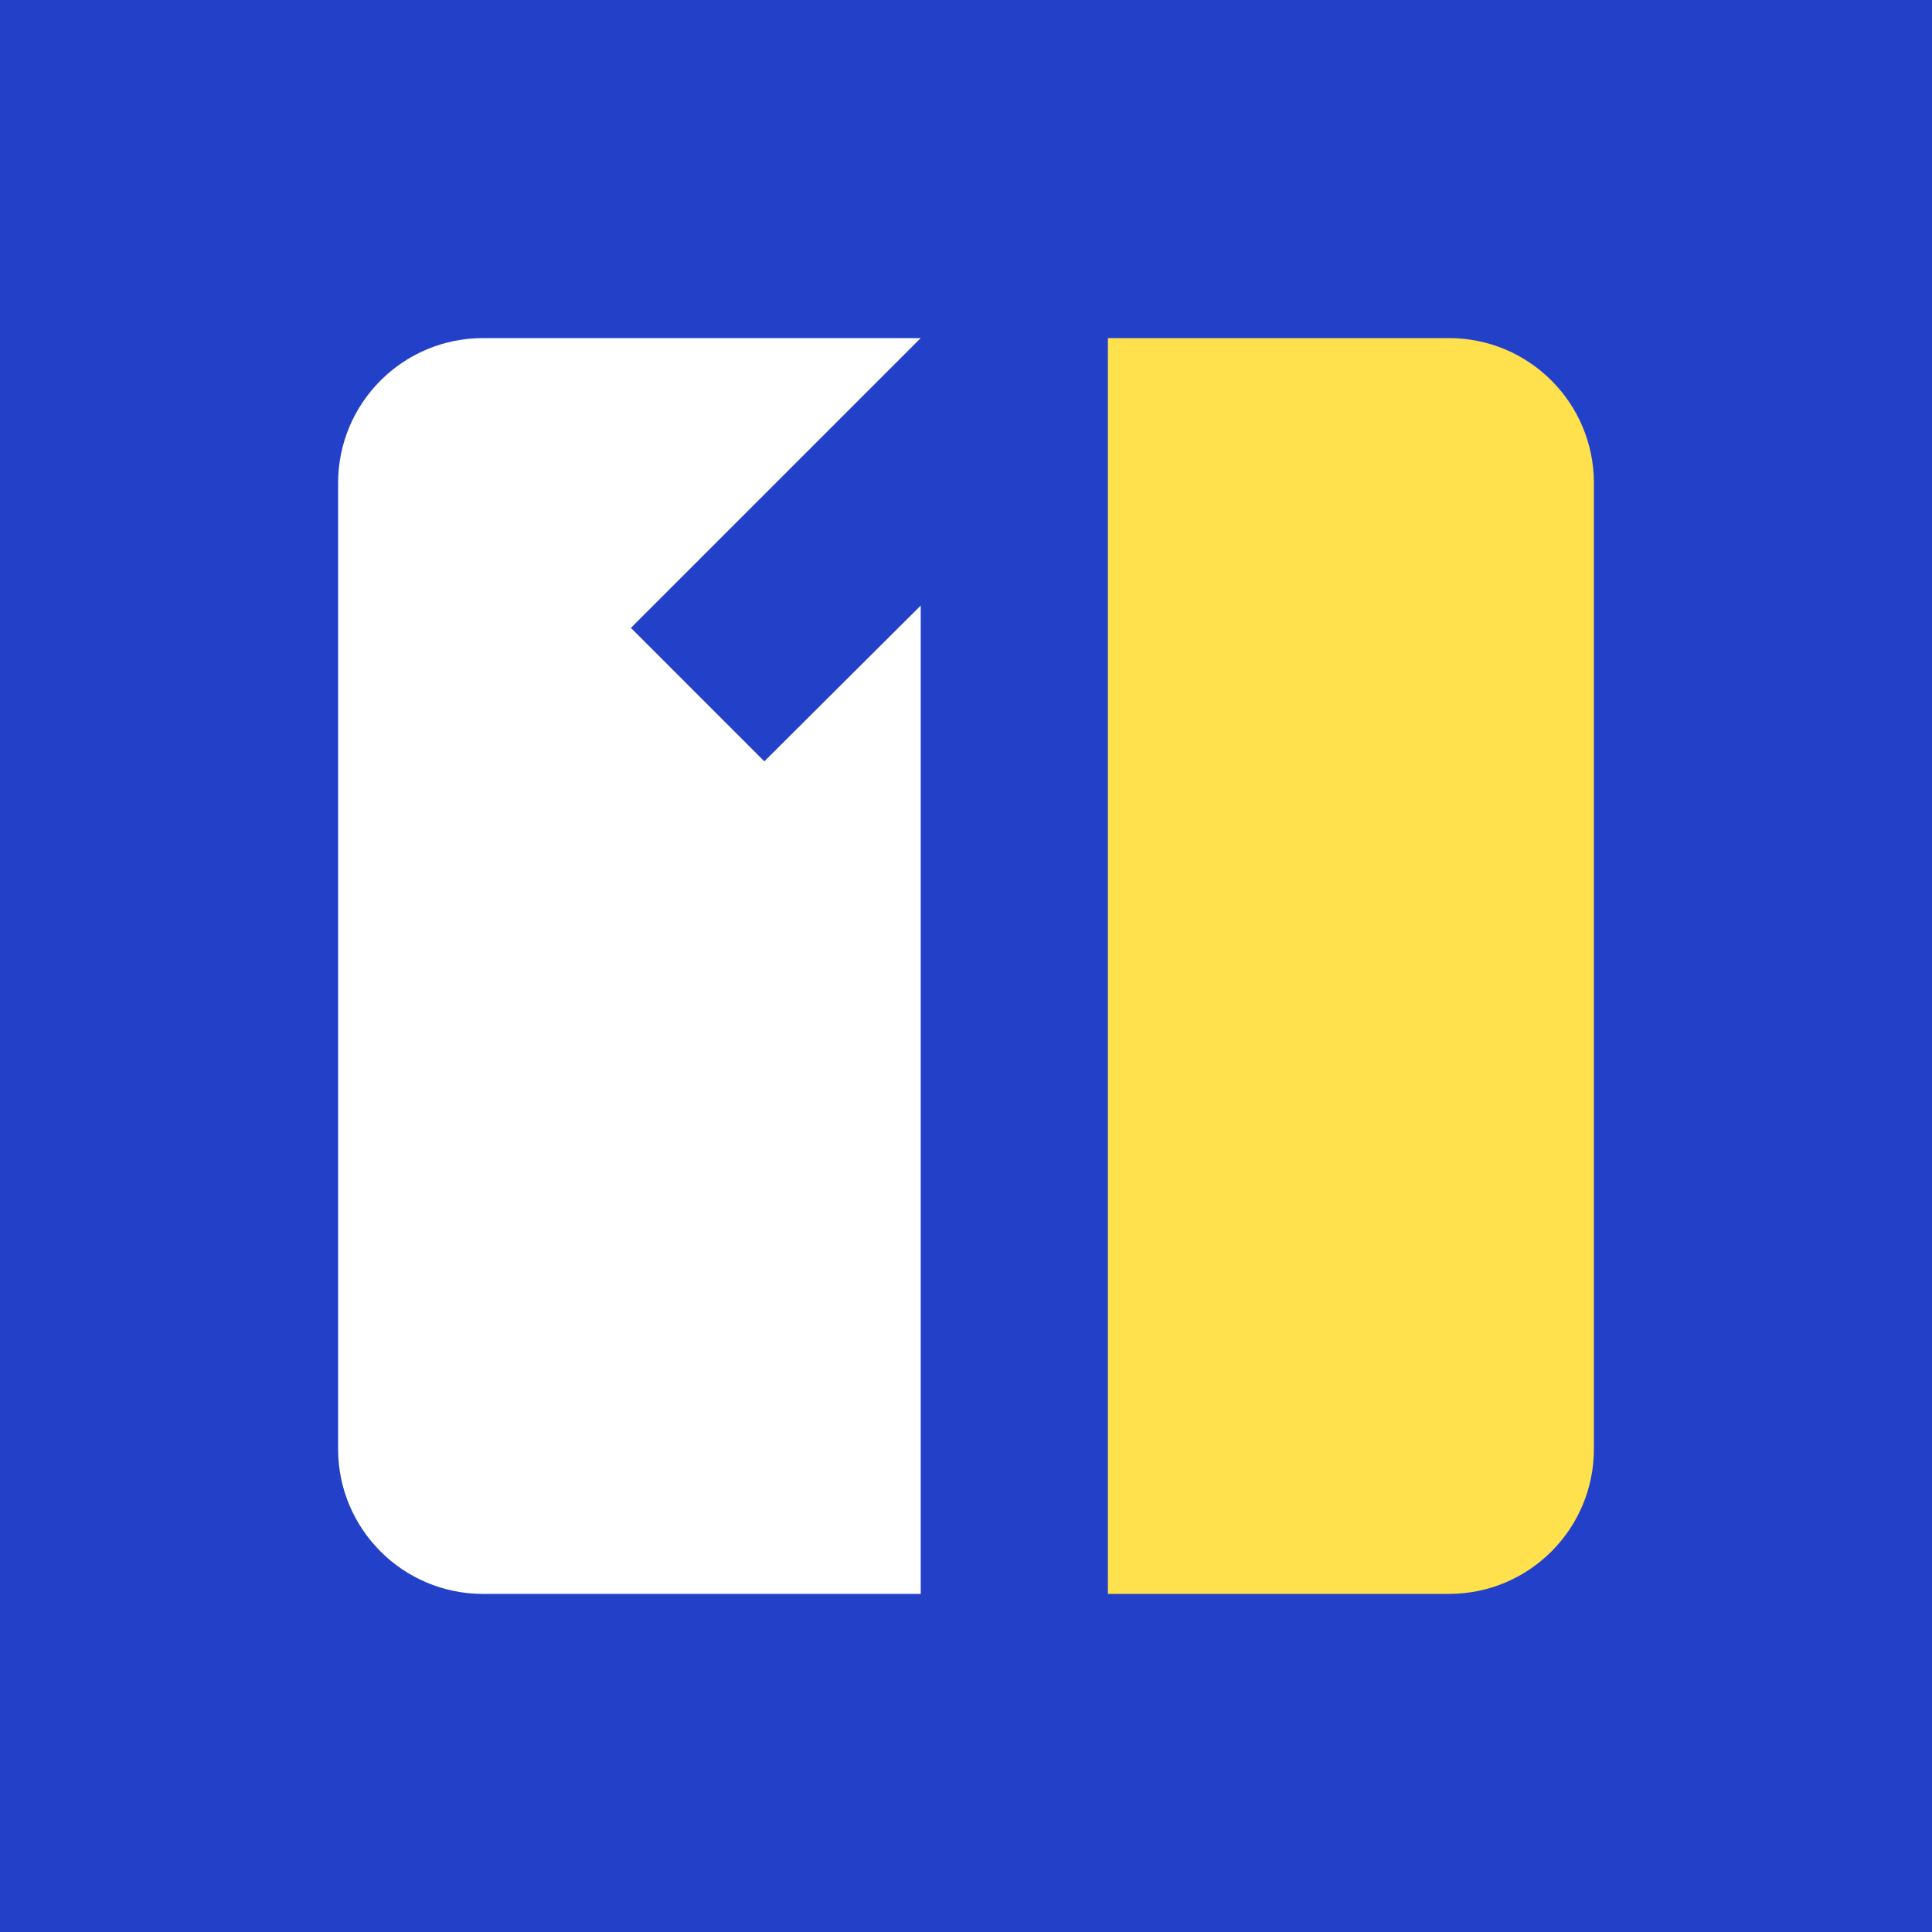
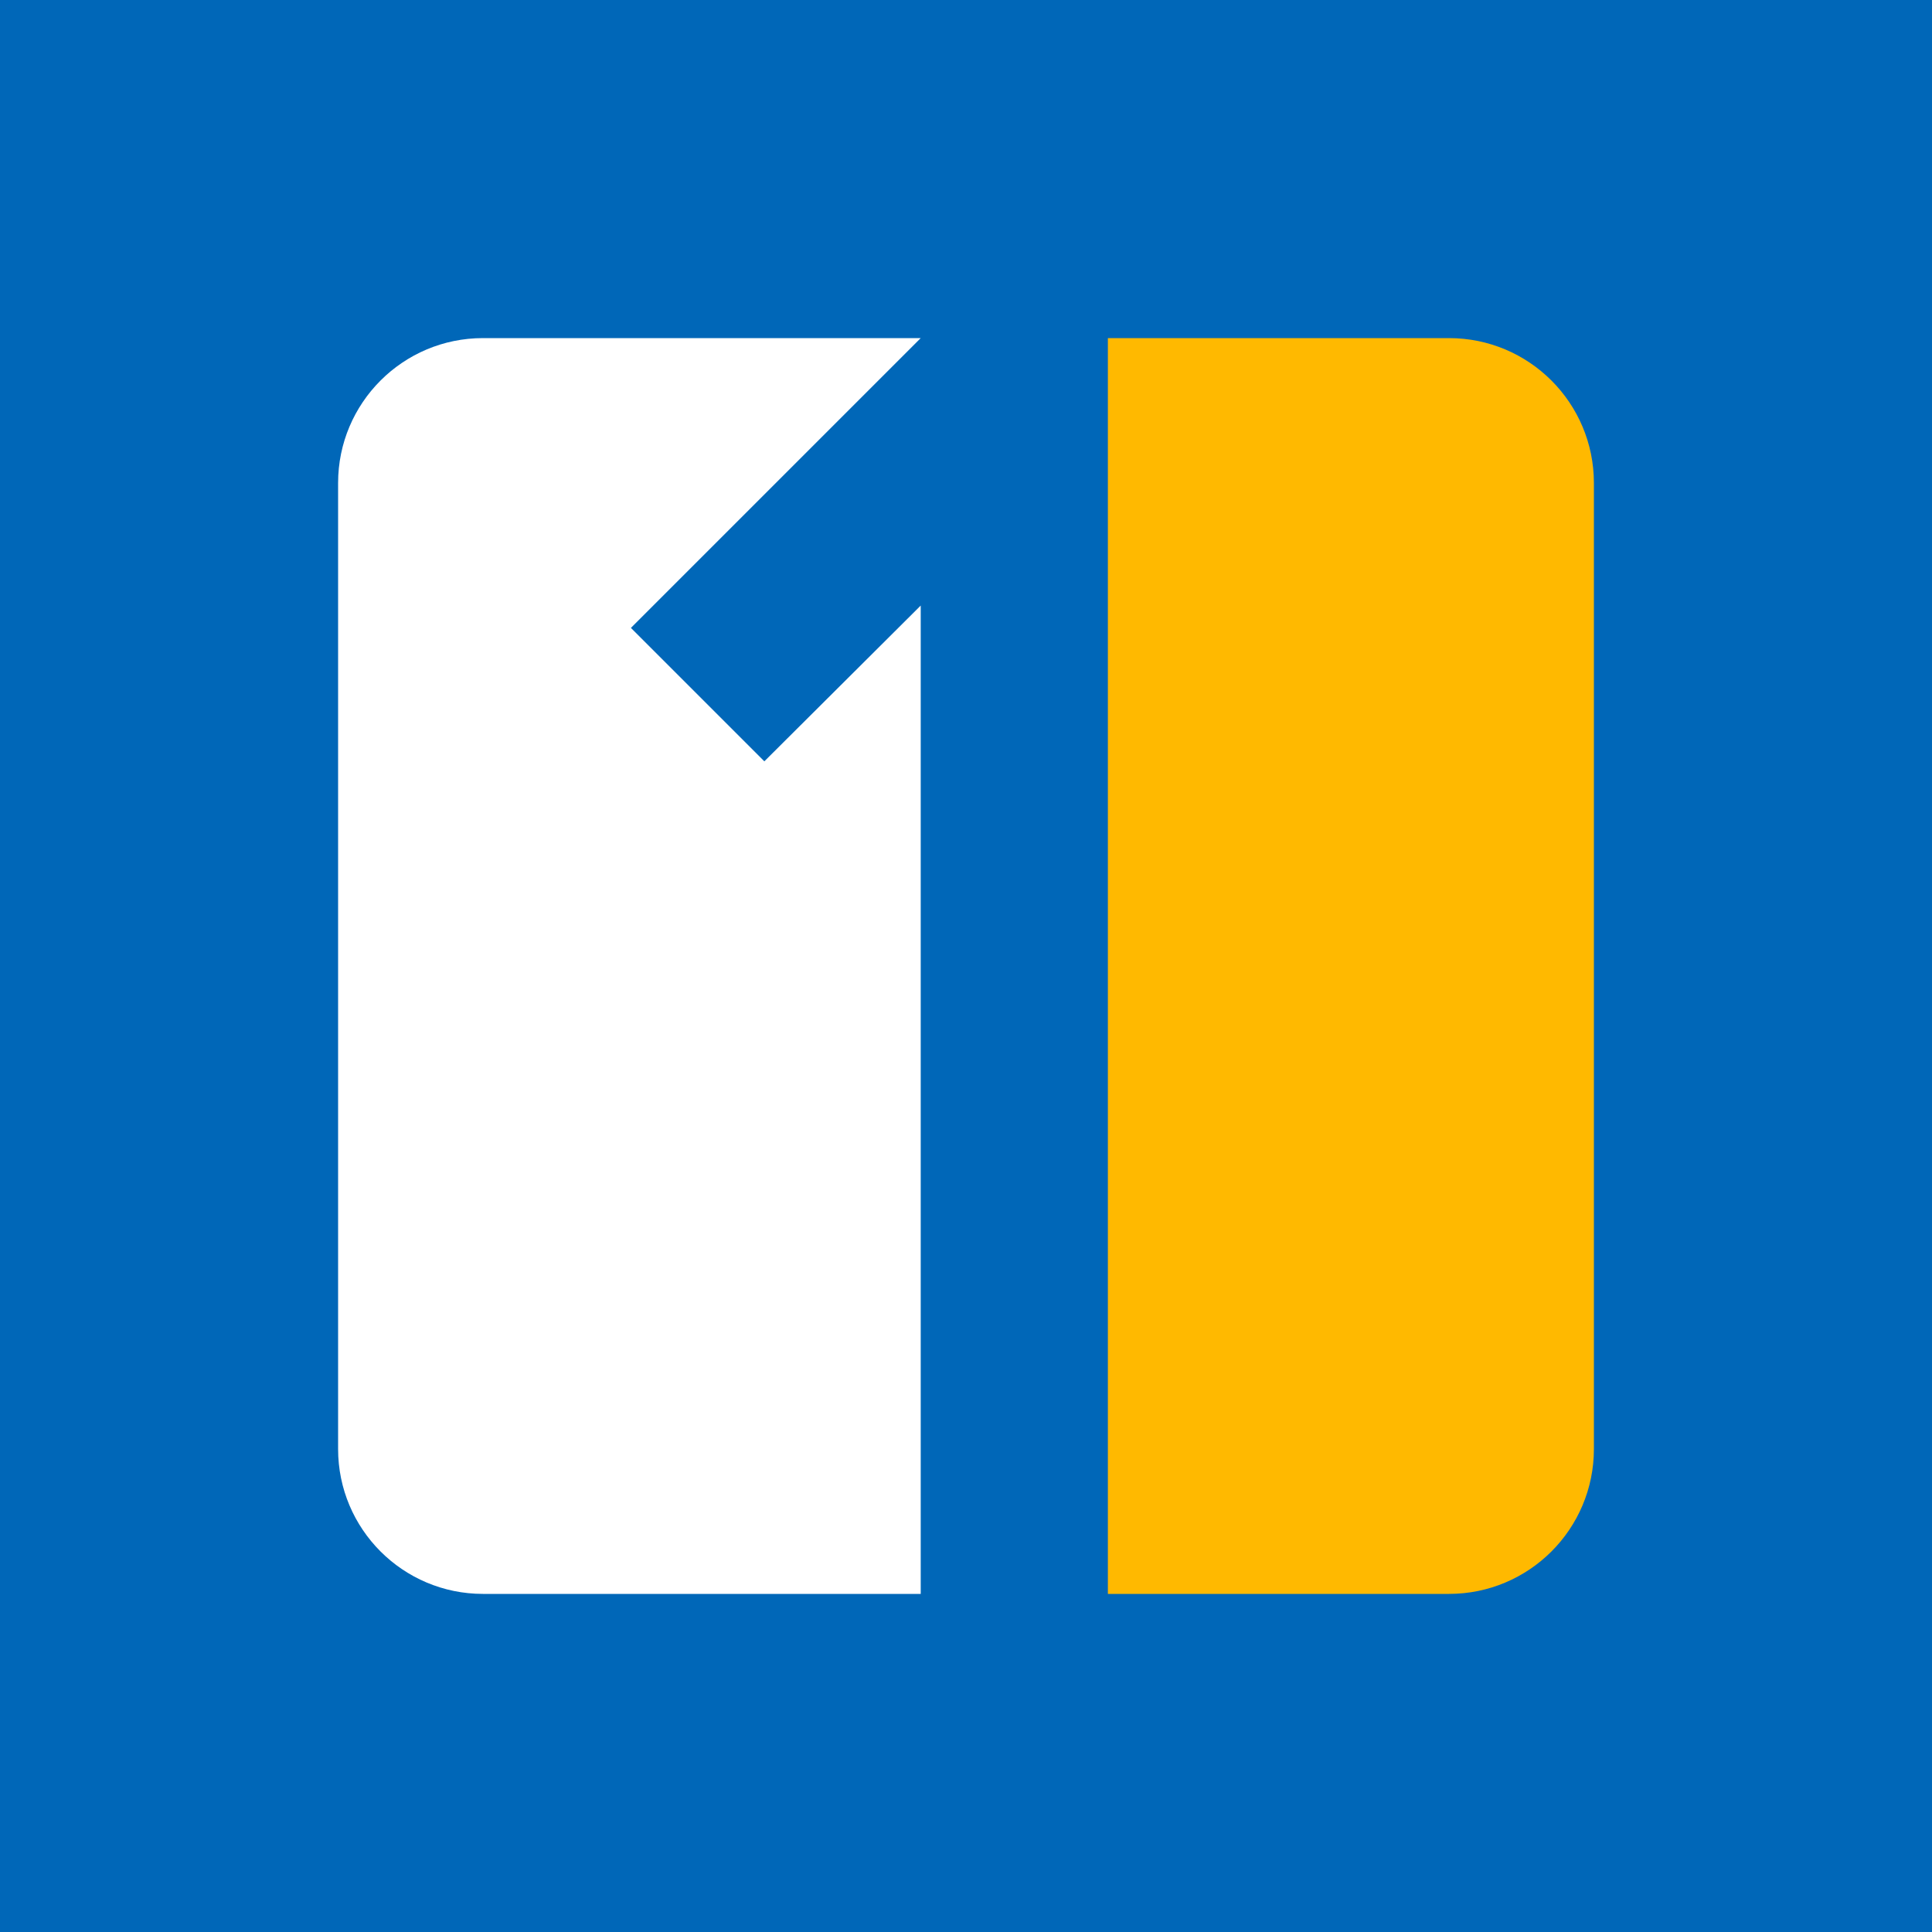
<svg xmlns="http://www.w3.org/2000/svg" viewBox="0 0 256 256" width="256" height="256" role="img">
-   <rect width="256" height="256" rx="0" fill="#2340c8" />
+   <rect width="256" height="256" rx="0" fill="#0067b8" />
  <g transform="translate(128 128) scale(0.8) translate(-128 -128)">
    <path fill="#ffffff" d="M48 24H120.5L72.5 72L94.6 94.1L120.5 68.3V232H48A24 24 0 0 1 24 208V48A24 24 0 0 1 48 24Z" />
-     <path fill="#ffe14d" d="M151.5 24H208A24 24 0 0 1 232 48V208A24 24 0 0 1 208 232H151.5Z" />
+     <path fill="#ffb900" d="M151.5 24H208A24 24 0 0 1 232 48V208A24 24 0 0 1 208 232H151.5Z" />
  </g>
</svg>
